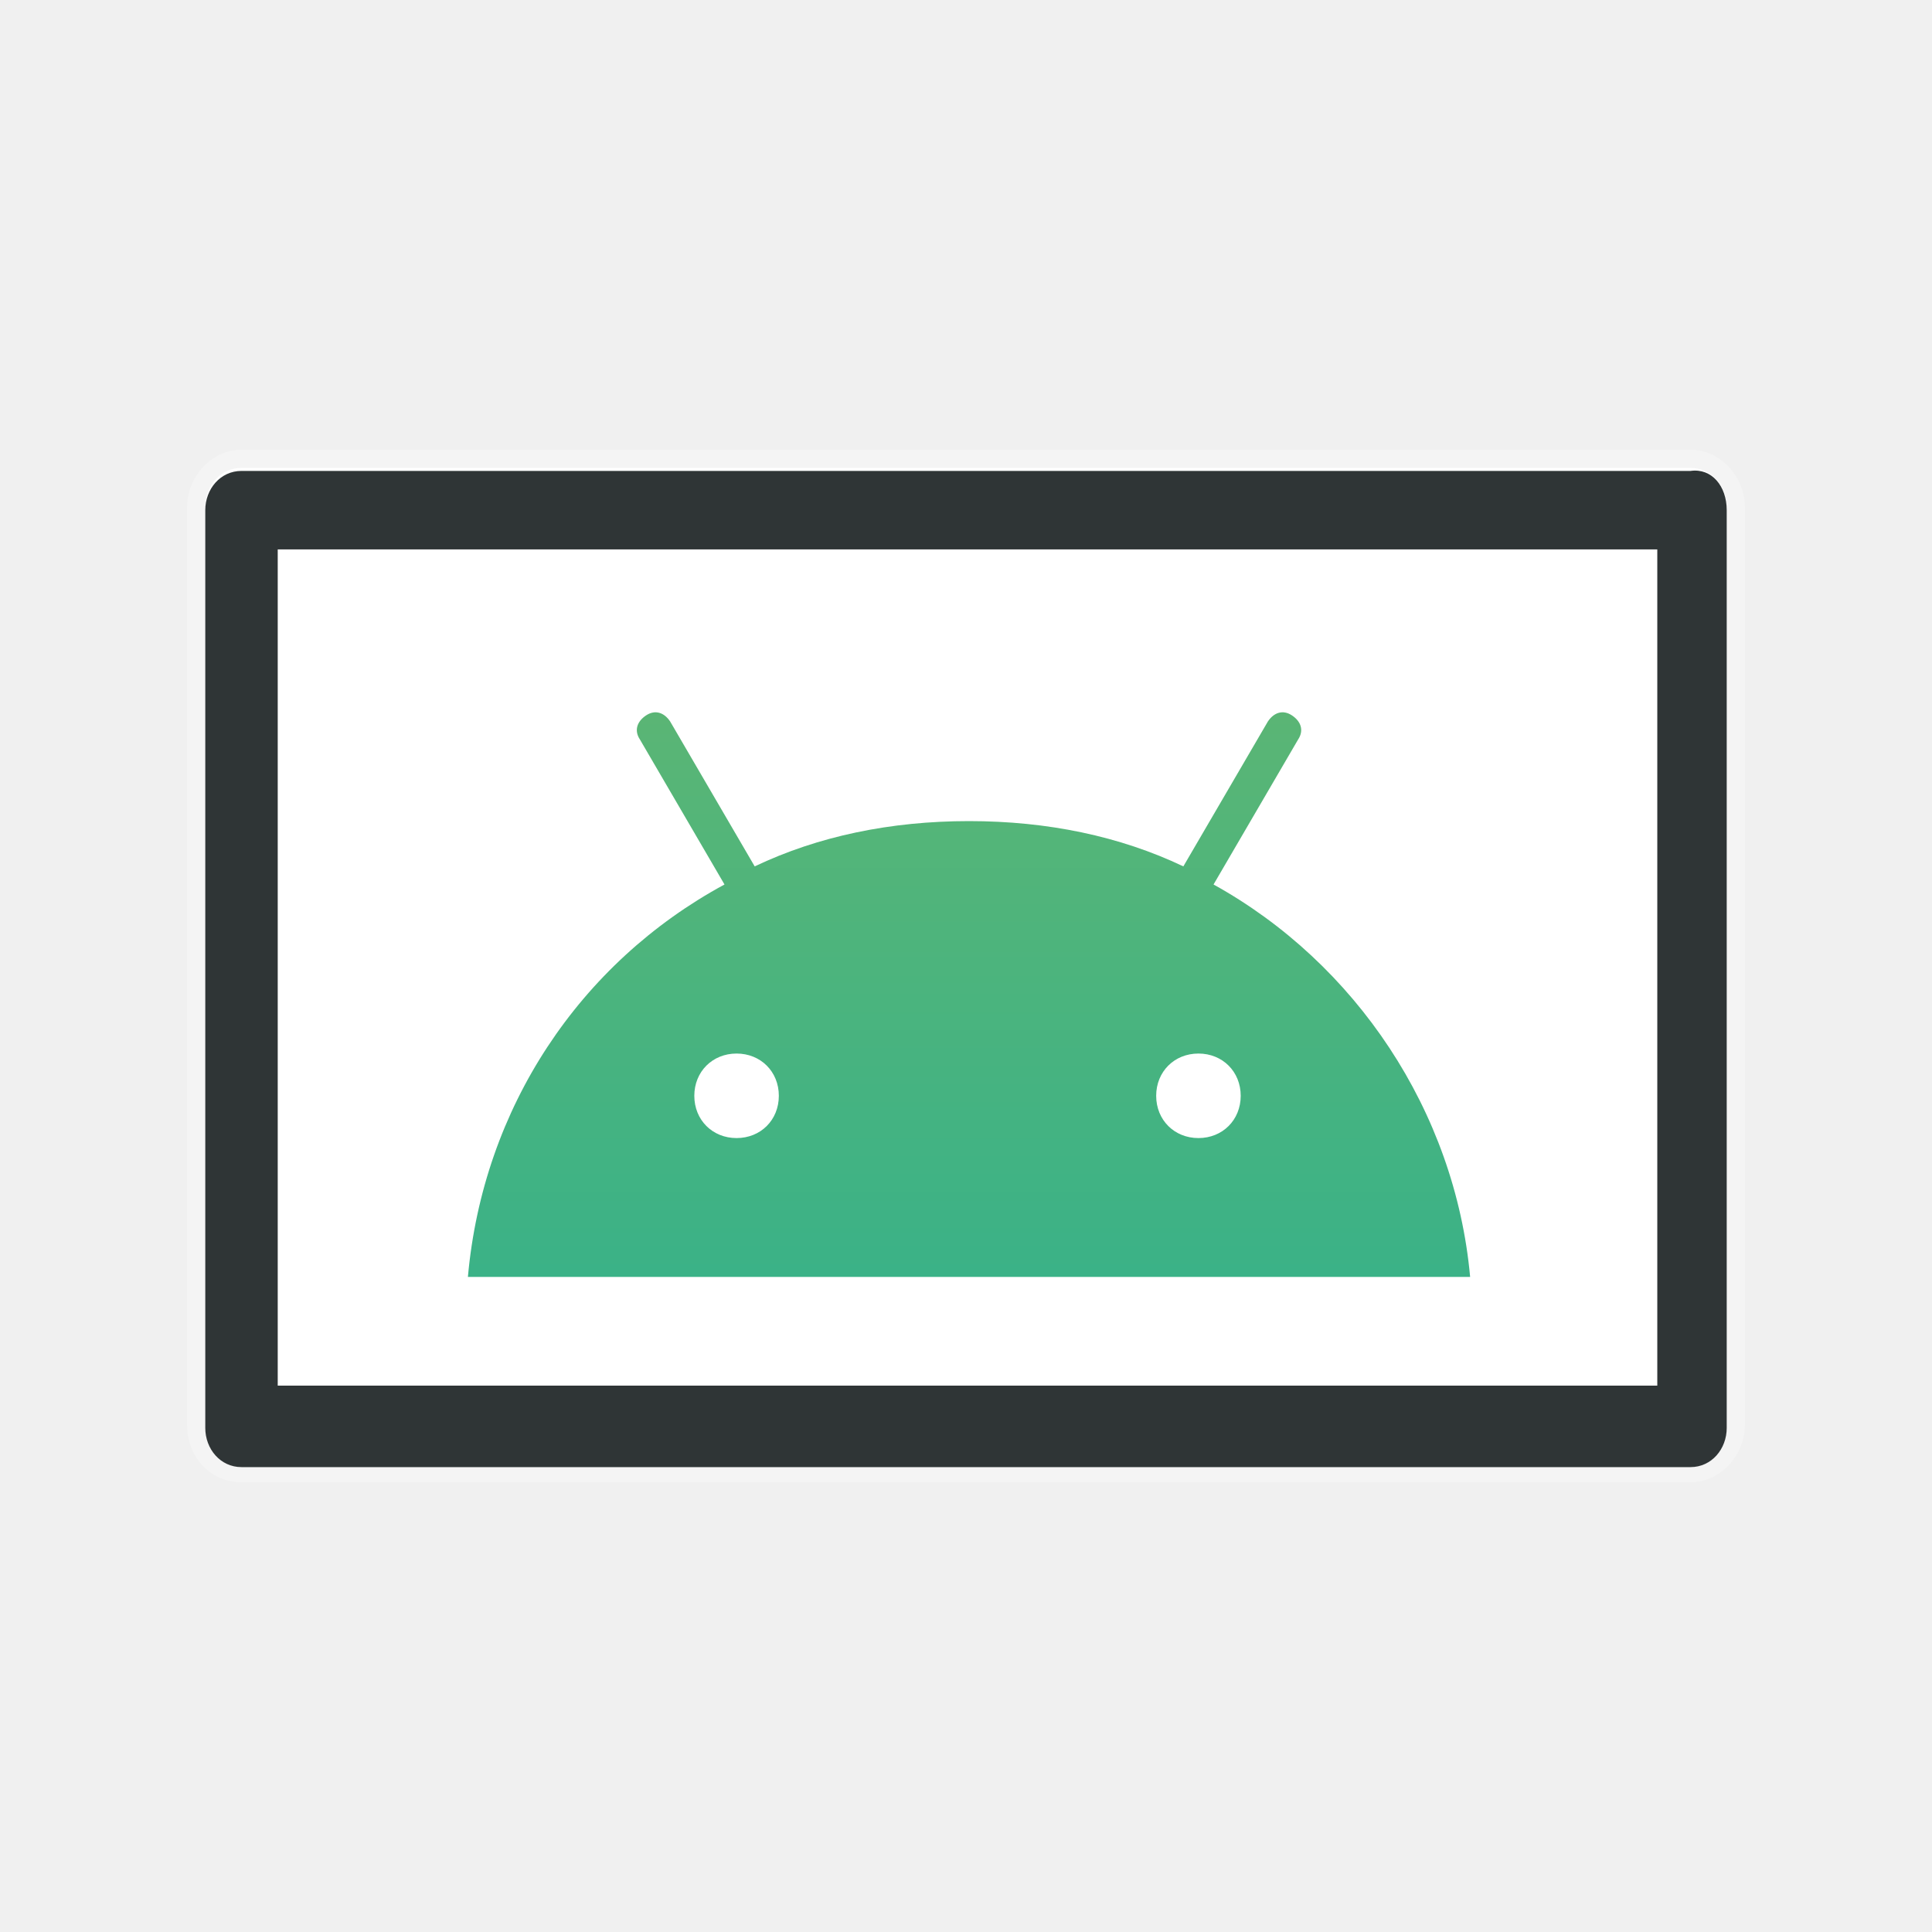
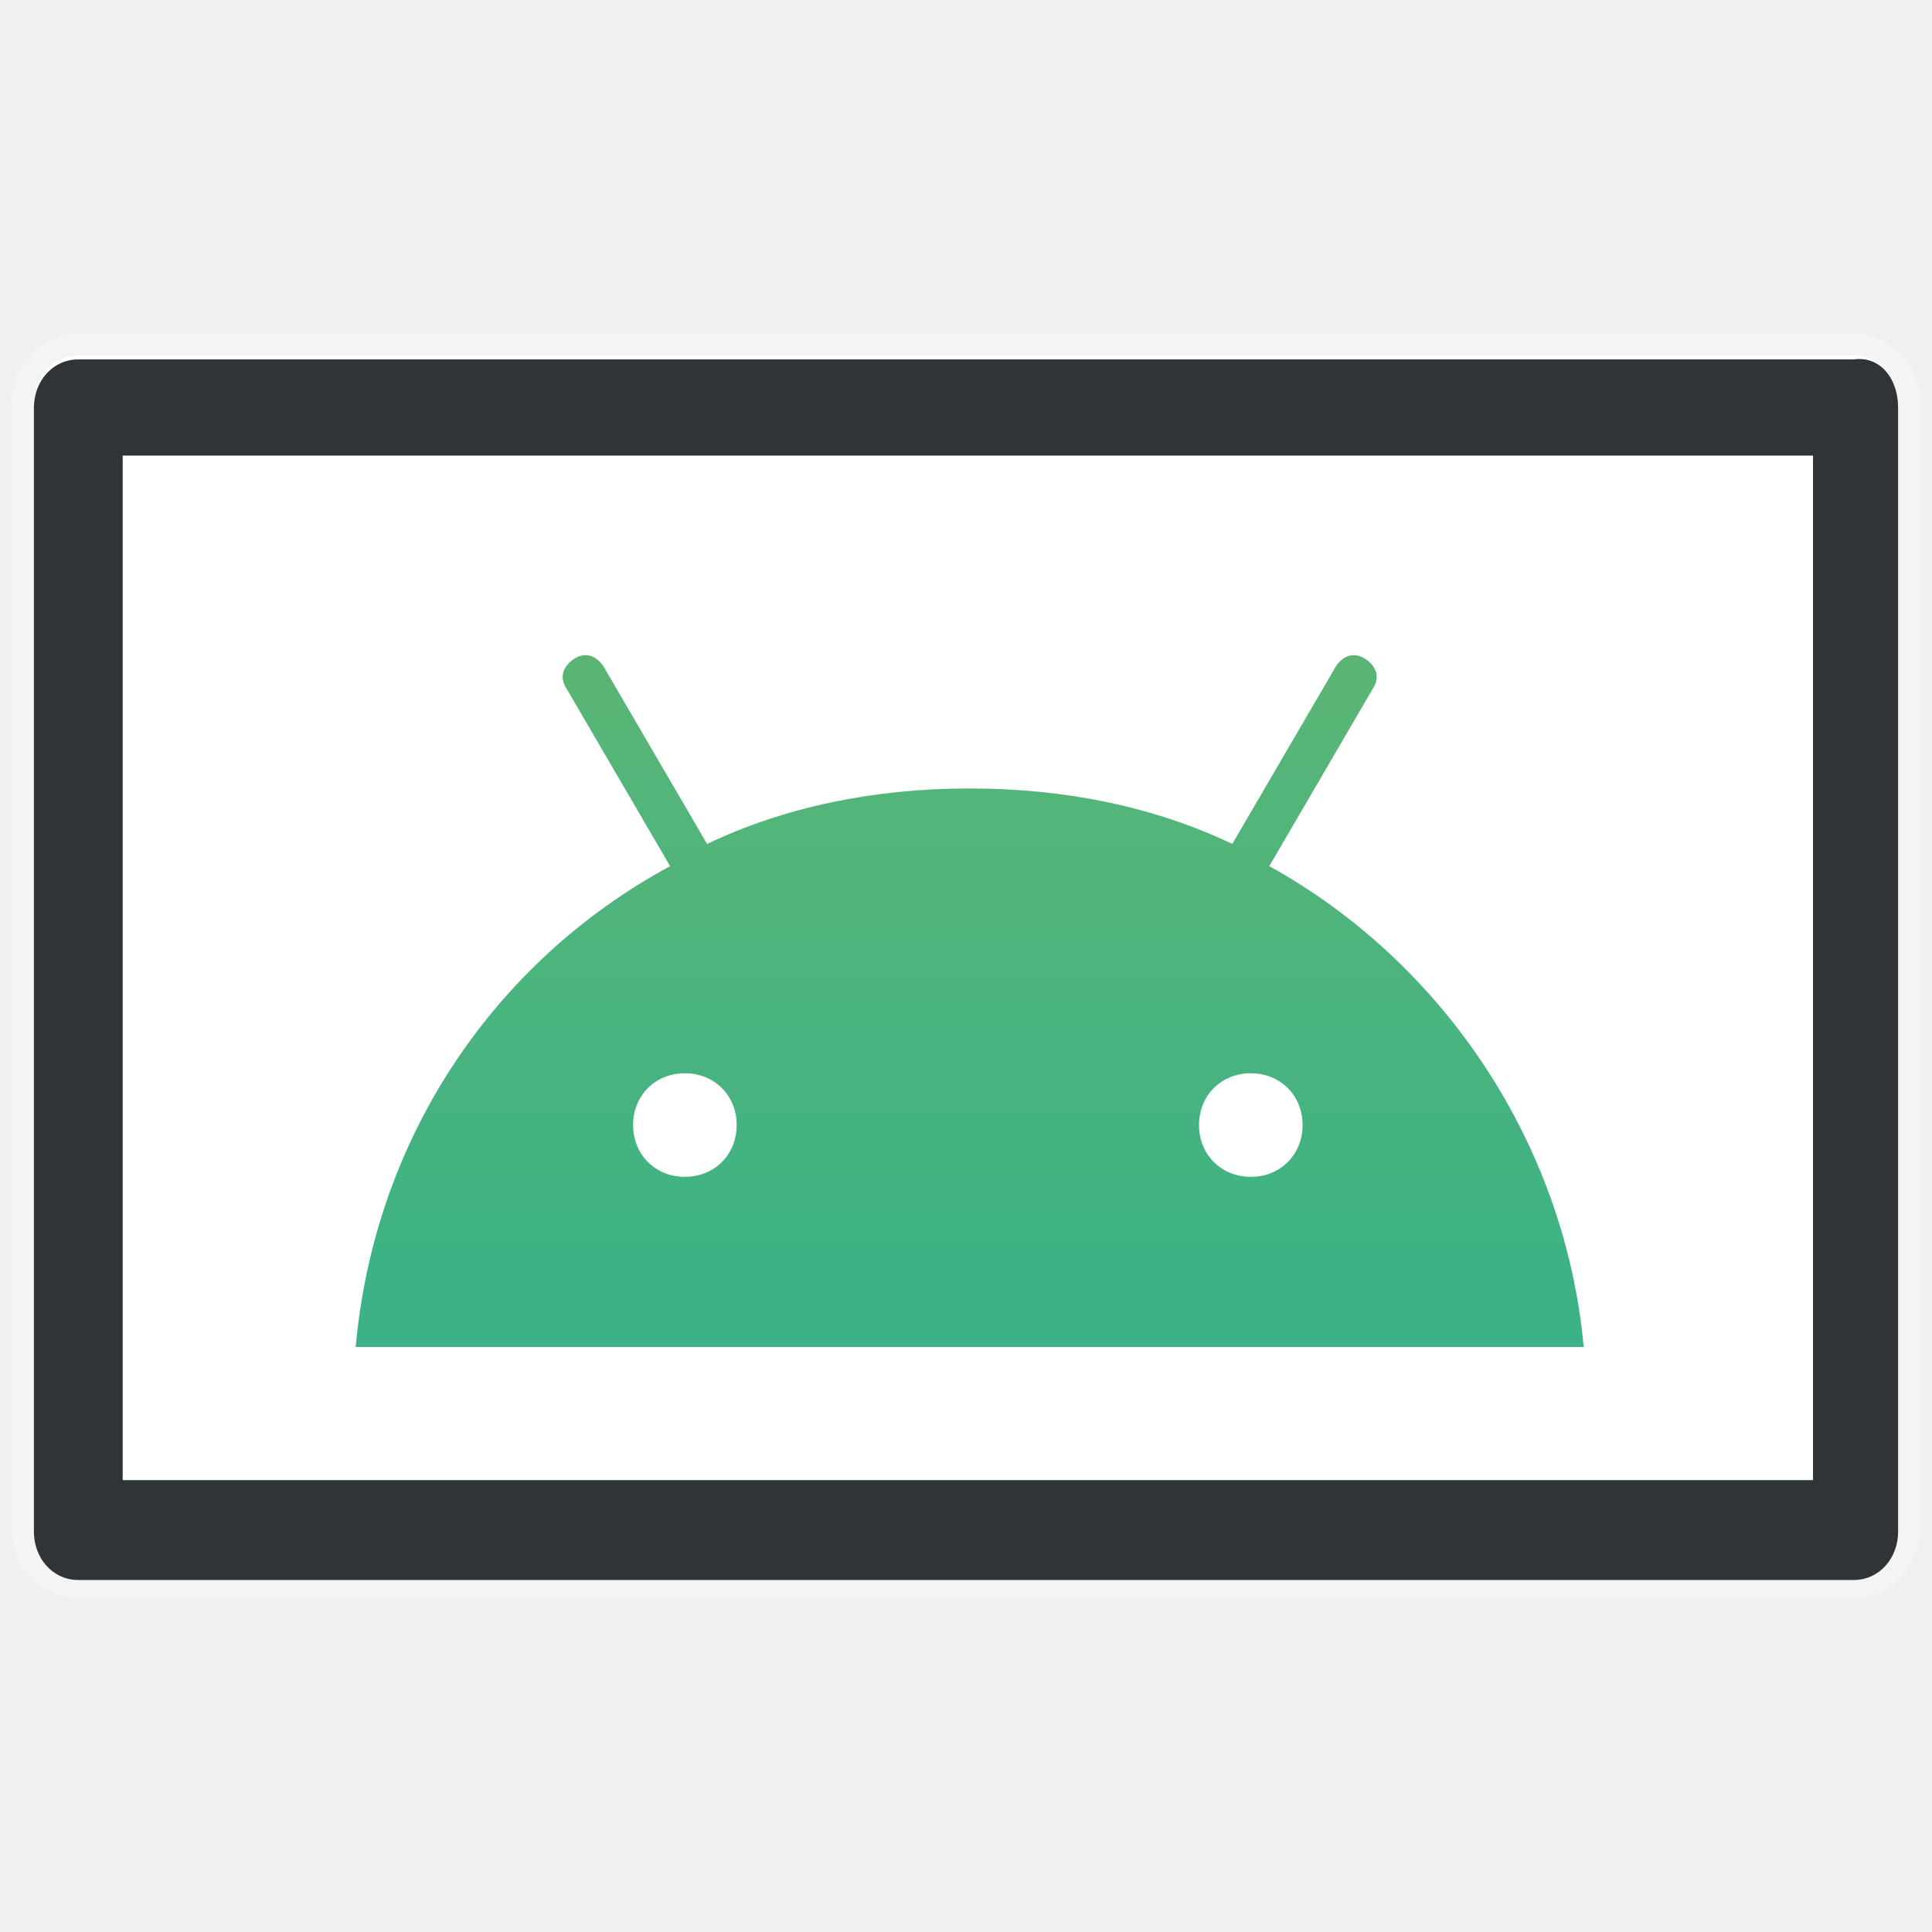
<svg xmlns="http://www.w3.org/2000/svg" id="Capa_1" data-name="Capa 1" viewBox="0 0 64 64" version="1.1">
  <defs id="defs1">
    <style id="style1">.cls-1{fill:#444;}.cls-2{fill:#ff9f00;}.cls-3{fill:#ffd400;}</style>
    <linearGradient id="SVGID_1_" gradientUnits="userSpaceOnUse" x1="-351.018" y1="-48.491" x2="-351.018" y2="-75.324" gradientTransform="matrix(1,0,0,-1,0,-121.5918)">
      <stop offset="0" style="stop-color:#5FB672" id="stop59" />
      <stop offset="1" style="stop-color:#32B18C" id="stop60" />
    </linearGradient>
  </defs>
-   <g id="g61" transform="translate(383.1,93.8)">
-     <path class="st0" d="m -327.1,-78.9 h -48 c -1,0 -1.8,0.9 -1.8,1.9 v 30.4 c 0,1.1 0.8,1.9 1.8,1.9 h 48 c 1,0 1.8,-0.9 1.8,-1.9 V -77 c 0,-1 -0.8,-1.9 -1.8,-1.9 z" id="path57" style="opacity:0.3;fill:#ffffff;enable-background:new" />
-     <path class="st10" d="m -327.1,-78.3 h -48 c -0.7,0 -1.2,0.6 -1.2,1.3 v 30.4 c 0,0.7 0.5,1.3 1.2,1.3 h 48 c 0.7,0 1.2,-0.6 1.2,-1.3 V -77 c 0,-0.7 -0.5,-1.3 -1.2,-1.3 z" id="path58" style="fill:#ffffff" />
-     <g id="g60">
-       <g id="g59">
-         <path class="st2" d="m -325.9,-76.9 v 30.4 c 0,0.7 -0.5,1.3 -1.2,1.3 h -48 c -0.7,0 -1.2,-0.6 -1.2,-1.3 v -30.4 c 0,-0.7 0.5,-1.3 1.2,-1.3 h 48 c 0.7,-0.1 1.2,0.5 1.2,1.3 z m -2.3,29 v -27.7 h -45.7 v 27.7 z" id="path59" style="fill:#2f3536" />
+   <g id="g1" transform="matrix(1.225267,0,0,1.225267,-7.208548,-7.208548)">
+     <g id="g61" transform="translate(383.1,93.8)">
+       <path class="st0" d="m -327.1,-78.9 h -48 c -1,0 -1.8,0.9 -1.8,1.9 v 30.4 c 0,1.1 0.8,1.9 1.8,1.9 h 48 c 1,0 1.8,-0.9 1.8,-1.9 V -77 c 0,-1 -0.8,-1.9 -1.8,-1.9 z" id="path57" style="opacity:0.3;fill:#ffffff;enable-background:new" />
+       <path class="st10" d="m -327.1,-78.3 h -48 c -0.7,0 -1.2,0.6 -1.2,1.3 v 30.4 c 0,0.7 0.5,1.3 1.2,1.3 h 48 c 0.7,0 1.2,-0.6 1.2,-1.3 V -77 c 0,-0.7 -0.5,-1.3 -1.2,-1.3 z" id="path58" style="fill:#ffffff" />
+       <g id="g60">
+         <g id="g59">
+           <path class="st2" d="m -325.9,-76.9 v 30.4 c 0,0.7 -0.5,1.3 -1.2,1.3 h -48 c -0.7,0 -1.2,-0.6 -1.2,-1.3 v -30.4 c 0,-0.7 0.5,-1.3 1.2,-1.3 h 48 c 0.7,-0.1 1.2,0.5 1.2,1.3 z m -2.3,29 v -27.7 h -45.7 v 27.7 z" id="path59" style="fill:#2f3536" />
+         </g>
+         <linearGradient id="linearGradient2" gradientUnits="userSpaceOnUse" x1="-351.018" y1="-48.491" x2="-351.018" y2="-75.324" gradientTransform="matrix(1,0,0,-1,0,-121.5918)">
+           <stop offset="0" style="stop-color:#5FB672" id="stop1" />
+           <stop offset="1" style="stop-color:#32B18C" id="stop2" />
+         </linearGradient>
+         <path class="st11" d="m -342.9,-64.5 2.8,-4.8 c 0.2,-0.3 0.1,-0.6 -0.2,-0.8 -0.3,-0.2 -0.6,-0.1 -0.8,0.2 l -2.8,4.8 c -2.1,-1 -4.5,-1.5 -7.1,-1.5 -2.6,0 -5,0.5 -7.1,1.5 l -2.8,-4.8 c -0.2,-0.3 -0.5,-0.4 -0.8,-0.2 -0.3,0.2 -0.4,0.5 -0.2,0.8 l 2.8,4.8 c -4.8,2.6 -8,7.4 -8.5,13 h 33.2 c -0.5,-5.5 -3.8,-10.4 -8.5,-13 z m -15.8,8.4 c -0.8,0 -1.4,-0.6 -1.4,-1.4 0,-0.8 0.6,-1.4 1.4,-1.4 0.8,0 1.4,0.6 1.4,1.4 0,0.8 -0.6,1.4 -1.4,1.4 z m 15.3,0 c -0.8,0 -1.4,-0.6 -1.4,-1.4 0,-0.8 0.6,-1.4 1.4,-1.4 0.8,0 1.4,0.6 1.4,1.4 0,0.8 -0.6,1.4 -1.4,1.4 z" id="path60" style="fill:url(#SVGID_1_)" />
      </g>
-       <linearGradient id="linearGradient2" gradientUnits="userSpaceOnUse" x1="-351.018" y1="-48.491" x2="-351.018" y2="-75.324" gradientTransform="matrix(1,0,0,-1,0,-121.5918)">
-         <stop offset="0" style="stop-color:#5FB672" id="stop1" />
-         <stop offset="1" style="stop-color:#32B18C" id="stop2" />
-       </linearGradient>
-       <path class="st11" d="m -342.9,-64.5 2.8,-4.8 c 0.2,-0.3 0.1,-0.6 -0.2,-0.8 -0.3,-0.2 -0.6,-0.1 -0.8,0.2 l -2.8,4.8 c -2.1,-1 -4.5,-1.5 -7.1,-1.5 -2.6,0 -5,0.5 -7.1,1.5 l -2.8,-4.8 c -0.2,-0.3 -0.5,-0.4 -0.8,-0.2 -0.3,0.2 -0.4,0.5 -0.2,0.8 l 2.8,4.8 c -4.8,2.6 -8,7.4 -8.5,13 h 33.2 c -0.5,-5.5 -3.8,-10.4 -8.5,-13 z m -15.8,8.4 c -0.8,0 -1.4,-0.6 -1.4,-1.4 0,-0.8 0.6,-1.4 1.4,-1.4 0.8,0 1.4,0.6 1.4,1.4 0,0.8 -0.6,1.4 -1.4,1.4 z m 15.3,0 c -0.8,0 -1.4,-0.6 -1.4,-1.4 0,-0.8 0.6,-1.4 1.4,-1.4 0.8,0 1.4,0.6 1.4,1.4 0,0.8 -0.6,1.4 -1.4,1.4 z" id="path60" style="fill:url(#SVGID_1_)" />
    </g>
  </g>
</svg>
